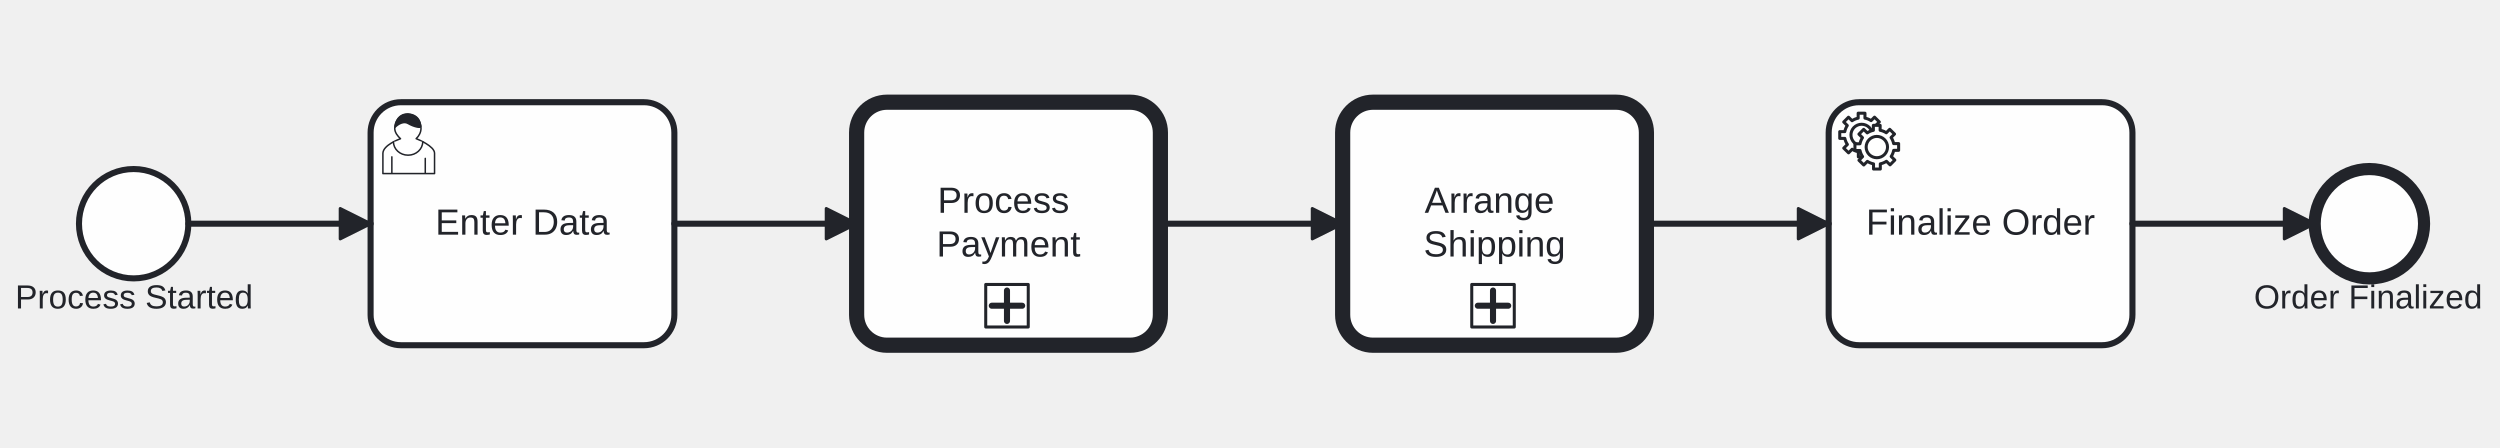
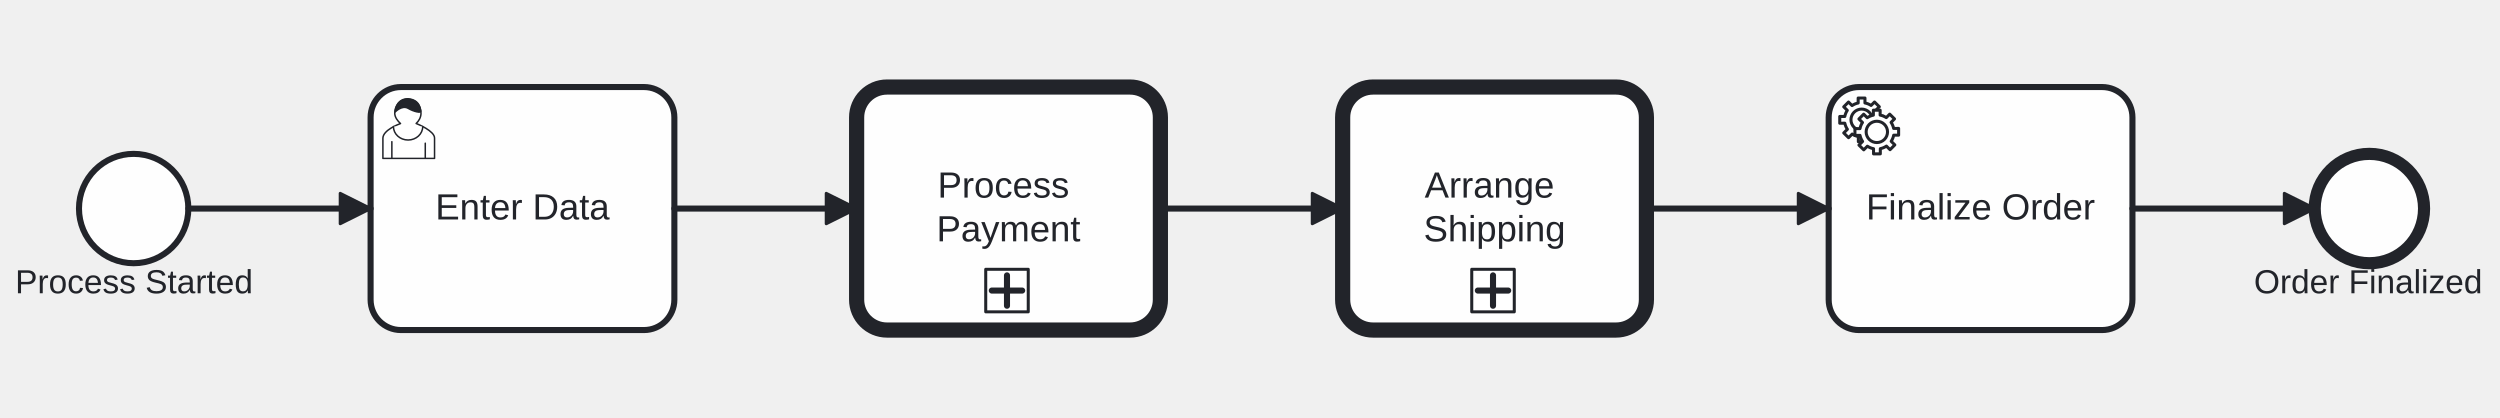
- <svg xmlns="http://www.w3.org/2000/svg" width="989" height="177" viewBox="166 87 823 90" version="1.1">
+ <svg xmlns="http://www.w3.org/2000/svg" width="989" height="165" viewBox="166 75 823 90" version="1.1">
  <g class="djs-group">
-     <g class="djs-element djs-shape" data-element-id="Start" transform="translate(192, 114)" style="display: block;">
+     <g class="djs-element djs-shape" data-element-id="Start" style="display: block;" transform="translate(192, 102)">
      <g class="djs-visual">
        <circle cx="18" cy="18" r="18" style="stroke-linecap: round; stroke-linejoin: round; stroke: hsl(225, 10%, 15%); stroke-width: 2px; fill: white; fill-opacity: 0.95;" />
      </g>
      <rect style="fill: none; stroke-opacity: 0; stroke: white; stroke-width: 15px;" class="djs-hit djs-hit-all" x="0" y="0" width="36" height="36" />
      <circle cx="18" cy="18" r="23" style="fill: none;" class="djs-outline" />
    </g>
  </g>
  <g class="djs-group">
-     <g class="djs-element djs-shape" data-element-id="Start_label" transform="translate(171, 150)" style="display: block;">
-       <g class="djs-visual">
-         <text style="font-family: Arial, sans-serif; font-size: 11px; font-weight: normal; fill: hsl(225, 10%, 15%);" lineHeight="1.2" class="djs-label">
-           <tspan x="0" y="9.9">Process Started</tspan>
-         </text>
-       </g>
-       <rect style="fill: none; stroke-opacity: 0; stroke: white; stroke-width: 15px;" class="djs-hit djs-hit-all" x="0" y="0" width="79" height="14" />
-       <rect x="-5" y="-5" rx="4" width="89" height="24" style="fill: none;" class="djs-outline" />
-     </g>
-   </g>
-   <g class="djs-group">
-     <g class="djs-element djs-shape" data-element-id="EnterData" transform="translate(288, 92)" style="display: block;">
+     <g class="djs-element djs-shape" data-element-id="EnterData" style="display: block;" transform="translate(288, 80)">
      <g class="djs-visual">
        <rect x="0" y="0" width="100" height="80" rx="10" ry="10" style="stroke-linecap: round; stroke-linejoin: round; stroke: hsl(225, 10%, 15%); stroke-width: 2px; fill: white; fill-opacity: 0.95;" />
        <text style="font-family: Arial, sans-serif; font-size: 12px; font-weight: normal; fill: hsl(225, 10%, 15%);" lineHeight="1.2" class="djs-label">
          <tspan x="21.32" y="43.6">Enter Data</tspan>
        </text>
        <path style="fill: white; stroke-linecap: round; stroke-linejoin: round; stroke: hsl(225, 10%, 15%); stroke-width: 0.5px;" d="m 15,12 c 0.909,-0.845 1.594,-2.049 1.594,-3.385 0,-2.554 -1.805,-4.622 -4.357,-4.622 -2.552,0 -4.288,2.068 -4.288,4.622 0,1.348 0.974,2.562 1.896,3.405 -0.529,0.187 -5.669,2.097 -5.794,4.756 v 6.718 h 17 v -6.718 c 0,-2.298 -5.528,-4.595 -6.051,-4.776 zm -8,6 l 0,5.5 m 11,0 l 0,-5" />
        <path style="fill: white; stroke-linecap: round; stroke-linejoin: round; stroke: hsl(225, 10%, 15%); stroke-width: 0.5px;" d="m 15,12 m 2.162,1.009 c 0,2.447 -2.158,4.431 -4.821,4.431 -2.665,0 -4.822,-1.981 -4.822,-4.431 " />
        <path style="fill: hsl(225, 10%, 15%); stroke-linecap: round; stroke-linejoin: round; stroke: hsl(225, 10%, 15%); stroke-width: 0.5px;" d="m 15,12 m -6.9,-3.80 c 0,0 2.251,-2.358 4.274,-1.177 2.024,1.181 4.221,1.537 4.124,0.965 -0.098,-0.57 -0.117,-3.791 -4.191,-4.136 -3.575,0.001 -4.208,3.367 -4.207,4.348 z" />
      </g>
      <rect style="fill: none; stroke-opacity: 0; stroke: white; stroke-width: 15px;" class="djs-hit djs-hit-all" x="0" y="0" width="100" height="80" />
      <rect x="-5" y="-5" rx="14" width="110" height="90" style="fill: none;" class="djs-outline" />
    </g>
  </g>
  <g class="djs-group">
-     <g class="djs-element djs-shape" data-element-id="CallPayment" transform="translate(448, 92)" style="display: block;">
+     <g class="djs-element djs-shape" data-element-id="CallPayment" style="display: block;" transform="translate(448, 80)">
      <g class="djs-visual">
        <rect x="0" y="0" width="100" height="80" rx="10" ry="10" style="stroke-linecap: round; stroke-linejoin: round; stroke: hsl(225, 10%, 15%); stroke-width: 5px; fill: white; fill-opacity: 0.95;" />
        <text style="font-family: Arial, sans-serif; font-size: 12px; font-weight: normal; fill: hsl(225, 10%, 15%);" lineHeight="1.2" class="djs-label">
          <tspan x="26.66" y="36.4">Process </tspan>
          <tspan x="26.324" y="50.8">Payment</tspan>
        </text>
        <rect x="0" y="0" width="14" height="14" rx="0" ry="0" style="stroke-linecap: round; stroke-linejoin: round; stroke: hsl(225, 10%, 15%); stroke-width: 1px; fill: white;" transform="translate(42.5, 60)" />
        <path style="fill: white; stroke-linecap: round; stroke-linejoin: round; stroke: hsl(225, 10%, 15%); stroke-width: 2px;" data-marker="sub-process" d="m42.5,60 m 7,2 l 0,10 m -5,-5 l 10,0" />
      </g>
      <rect style="fill: none; stroke-opacity: 0; stroke: white; stroke-width: 15px;" class="djs-hit djs-hit-all" x="0" y="0" width="100" height="80" />
      <rect x="-5" y="-5" rx="14" width="110" height="90" style="fill: none;" class="djs-outline" />
    </g>
  </g>
  <g class="djs-group">
-     <g class="djs-element djs-shape" data-element-id="CallShipping" transform="translate(608, 92)" style="display: block;">
+     <g class="djs-element djs-shape" data-element-id="CallShipping" style="display: block;" transform="translate(608, 80)">
      <g class="djs-visual">
        <rect x="0" y="0" width="100" height="80" rx="10" ry="10" style="stroke-linecap: round; stroke-linejoin: round; stroke: hsl(225, 10%, 15%); stroke-width: 5px; fill: white; fill-opacity: 0.95;" />
        <text style="font-family: Arial, sans-serif; font-size: 12px; font-weight: normal; fill: hsl(225, 10%, 15%);" lineHeight="1.2" class="djs-label">
          <tspan x="26.99" y="36.4">Arrange </tspan>
          <tspan x="26.654" y="50.8">Shipping</tspan>
        </text>
        <rect x="0" y="0" width="14" height="14" rx="0" ry="0" style="stroke-linecap: round; stroke-linejoin: round; stroke: hsl(225, 10%, 15%); stroke-width: 1px; fill: white;" transform="translate(42.5, 60)" />
        <path style="fill: white; stroke-linecap: round; stroke-linejoin: round; stroke: hsl(225, 10%, 15%); stroke-width: 2px;" data-marker="sub-process" d="m42.5,60 m 7,2 l 0,10 m -5,-5 l 10,0" />
      </g>
      <rect style="fill: none; stroke-opacity: 0; stroke: white; stroke-width: 15px;" class="djs-hit djs-hit-all" x="0" y="0" width="100" height="80" />
      <rect x="-5" y="-5" rx="14" width="110" height="90" style="fill: none;" class="djs-outline" />
    </g>
  </g>
  <g class="djs-group">
-     <g class="djs-element djs-shape" data-element-id="Finalize" transform="translate(768, 92)" style="display: block;">
+     <g class="djs-element djs-shape" data-element-id="Finalize" style="display: block;" transform="translate(768, 80)">
      <g class="djs-visual">
        <rect x="0" y="0" width="100" height="80" rx="10" ry="10" style="stroke-linecap: round; stroke-linejoin: round; stroke: hsl(225, 10%, 15%); stroke-width: 2px; fill: white; fill-opacity: 0.95;" />
        <text style="font-family: Arial, sans-serif; font-size: 12px; font-weight: normal; fill: hsl(225, 10%, 15%);" lineHeight="1.2" class="djs-label">
          <tspan x="12.326" y="43.6">Finalize Order</tspan>
        </text>
        <circle cx="5" cy="5" r="5" style="stroke-linecap: round; stroke-linejoin: round; stroke: none; stroke-width: 2px; fill: white;" transform="translate(6, 6)" />
        <path style="fill: white; stroke-linecap: round; stroke-linejoin: round; stroke: hsl(225, 10%, 15%); stroke-width: 1px;" d="m 12,18 v -1.713 c 0.352,-0.07 0.704,-0.178 1.048,-0.321 0.344,-0.145 0.666,-0.321 0.966,-0.521 l 1.194,1.18 1.567,-1.577 -1.195,-1.18 c 0.403,-0.614 0.683,-1.299 0.825,-2.018 l 1.622,-0.01 v -2.22 l -1.637,0.01 c -0.073,-0.352 -0.178,-0.7 -0.324,-1.044 -0.145,-0.344 -0.321,-0.664 -0.523,-0.962 l 1.131,-1.136 -1.583,-1.563 -1.13,1.136 c -0.614,-0.401 -1.303,-0.681 -2.023,-0.822 l 0.009,-1.619 h -2.241 l 0.004,1.631 c -0.354,0.074 -0.705,0.18 -1.05,0.324 -0.344,0.144 -0.665,0.321 -0.964,0.52 l -1.17,-1.158 -1.567,1.579 1.168,1.157 c -0.403,0.613 -0.683,1.298 -0.825,2.017 l -1.659,0.003 v 2.222 l 1.672,-0.006 c 0.073,0.351 0.18,0.702 0.324,1.045 0.145,0.344 0.321,0.664 0.523,0.961 l -1.199,1.197 1.584,1.56 1.196,-1.193 c 0.614,0.403 1.303,0.682 2.023,0.823 l 7.19e-4,1.699 h 2.227 z m 0.221,-3.996 c -1.789,0.75 -3.858,-0.093 -4.61,-1.874 -0.752,-1.783 0.091,-3.846 1.88,-4.596 1.788,-0.749 3.857,0.093 4.609,1.874 0.752,1.782 -0.091,3.846 -1.88,4.596 z" />
        <circle cx="5" cy="5" r="5" style="stroke-linecap: round; stroke-linejoin: round; stroke: none; stroke-width: 2px; fill: white;" transform="translate(11, 10)" />
        <path style="fill: white; stroke-linecap: round; stroke-linejoin: round; stroke: hsl(225, 10%, 15%); stroke-width: 1px;" d="m 17,22 v -1.713 c 0.352,-0.07 0.704,-0.178 1.048,-0.321 0.344,-0.145 0.666,-0.321 0.966,-0.521 l 1.194,1.18 1.567,-1.577 -1.195,-1.18 c 0.403,-0.614 0.683,-1.299 0.825,-2.018 l 1.622,-0.01 v -2.22 l -1.637,0.01 c -0.073,-0.352 -0.178,-0.7 -0.324,-1.044 -0.145,-0.344 -0.321,-0.664 -0.523,-0.962 l 1.131,-1.136 -1.583,-1.563 -1.13,1.136 c -0.614,-0.401 -1.303,-0.681 -2.023,-0.822 l 0.009,-1.619 h -2.241 l 0.004,1.631 c -0.354,0.074 -0.705,0.18 -1.05,0.324 -0.344,0.144 -0.665,0.321 -0.964,0.52 l -1.17,-1.158 -1.567,1.579 1.168,1.157 c -0.403,0.613 -0.683,1.298 -0.825,2.017 l -1.659,0.003 v 2.222 l 1.672,-0.006 c 0.073,0.351 0.18,0.702 0.324,1.045 0.145,0.344 0.321,0.664 0.523,0.961 l -1.199,1.197 1.584,1.56 1.196,-1.193 c 0.614,0.403 1.303,0.682 2.023,0.823 l 7.19e-4,1.699 h 2.227 z m 0.221,-3.996 c -1.789,0.75 -3.858,-0.093 -4.61,-1.874 -0.752,-1.783 0.091,-3.846 1.88,-4.596 1.788,-0.749 3.857,0.093 4.609,1.874 0.752,1.782 -0.091,3.846 -1.88,4.596 z" />
      </g>
      <rect style="fill: none; stroke-opacity: 0; stroke: white; stroke-width: 15px;" class="djs-hit djs-hit-all" x="0" y="0" width="100" height="80" />
      <rect x="-5" y="-5" rx="14" width="110" height="90" style="fill: none;" class="djs-outline" />
    </g>
  </g>
  <g class="djs-group">
-     <g class="djs-element djs-shape" data-element-id="End" transform="translate(928, 114)" style="display: block;">
+     <g class="djs-element djs-shape" data-element-id="End" style="display: block;" transform="translate(928, 102)">
      <g class="djs-visual">
        <circle cx="18" cy="18" r="18" style="stroke-linecap: round; stroke-linejoin: round; stroke: hsl(225, 10%, 15%); stroke-width: 4px; fill: white; fill-opacity: 0.95;" />
      </g>
      <rect style="fill: none; stroke-opacity: 0; stroke: white; stroke-width: 15px;" class="djs-hit djs-hit-all" x="0" y="0" width="36" height="36" />
      <circle cx="18" cy="18" r="24" style="fill: none;" class="djs-outline" />
    </g>
  </g>
  <g class="djs-group">
-     <g class="djs-element djs-shape" data-element-id="End_label" transform="translate(908, 150)" style="display: block;">
+     <g class="djs-element djs-shape" data-element-id="Start_label" style="display: block;" transform="translate(171, 138)">
+       <g class="djs-visual">
+         <text style="font-family: Arial, sans-serif; font-size: 11px; font-weight: normal; fill: hsl(225, 10%, 15%);" lineHeight="1.2" class="djs-label">
+           <tspan x="0" y="9.9">Process Started</tspan>
+         </text>
+       </g>
+       <rect style="fill: none; stroke-opacity: 0; stroke: white; stroke-width: 15px;" class="djs-hit djs-hit-all" x="0" y="0" width="79" height="14" />
+       <rect x="-5" y="-5" rx="4" width="89" height="24" style="fill: none;" class="djs-outline" />
+     </g>
+   </g>
+   <g class="djs-group">
+     <g class="djs-element djs-shape" data-element-id="End_label" style="display: block;" transform="translate(908, 138)">
      <g class="djs-visual">
        <text style="font-family: Arial, sans-serif; font-size: 11px; font-weight: normal; fill: hsl(225, 10%, 15%);" lineHeight="1.2" class="djs-label">
          <tspan x="0" y="9.9">Order Finalized</tspan>
        </text>
      </g>
      <rect style="fill: none; stroke-opacity: 0; stroke: white; stroke-width: 15px;" class="djs-hit djs-hit-all" x="0" y="0" width="76" height="14" />
      <rect x="-5" y="-5" rx="4" width="86" height="24" style="fill: none;" class="djs-outline" />
    </g>
  </g>
  <g class="djs-group">
    <g class="djs-element djs-connection" data-element-id="Flow1" style="display: block;">
      <g class="djs-visual">
        <defs>
          <marker id="marker-seq-0" viewBox="0 0 20 20" refX="11" refY="10" markerWidth="10" markerHeight="10" orient="auto">
            <path d="M 1 5 L 11 10 L 1 15 Z" style="stroke-linecap: round; stroke-linejoin: round; stroke: hsl(225, 10%, 15%); stroke-width: 1px; fill: hsl(225, 10%, 15%);" />
          </marker>
        </defs>
-         <path style="fill: none; stroke-linecap: round; stroke-linejoin: round; stroke: hsl(225, 10%, 15%); stroke-width: 2px; marker-end: url(#marker-seq-0);" data-corner-radius="5" d="M228,132L288,132" />
+         <path style="fill: none; stroke-linecap: round; stroke-linejoin: round; stroke: hsl(225, 10%, 15%); stroke-width: 2px; marker-end: url(#marker-seq-0);" data-corner-radius="5" d="M228,120L288,120" />
      </g>
-       <path d="M228,132L288,132" style="fill: none; stroke-opacity: 0; stroke: white; stroke-width: 15px;" class="djs-hit djs-hit-stroke" />
-       <rect x="223" y="127" rx="4" width="70" height="10" style="fill: none;" class="djs-outline" />
+       <path d="M228,120L288,120" style="fill: none; stroke-opacity: 0; stroke: white; stroke-width: 15px;" class="djs-hit djs-hit-stroke" />
+       <rect x="223" y="115" rx="4" width="70" height="10" style="fill: none;" class="djs-outline" />
    </g>
  </g>
  <g class="djs-group">
    <g class="djs-element djs-connection" data-element-id="Flow2" style="display: block;">
      <g class="djs-visual">
        <defs>
          <marker id="marker-seq-1" viewBox="0 0 20 20" refX="11" refY="10" markerWidth="10" markerHeight="10" orient="auto">
            <path d="M 1 5 L 11 10 L 1 15 Z" style="stroke-linecap: round; stroke-linejoin: round; stroke: hsl(225, 10%, 15%); stroke-width: 1px; fill: hsl(225, 10%, 15%);" />
          </marker>
        </defs>
-         <path style="fill: none; stroke-linecap: round; stroke-linejoin: round; stroke: hsl(225, 10%, 15%); stroke-width: 2px; marker-end: url(#marker-seq-1);" data-corner-radius="5" d="M388,132L448,132" />
+         <path style="fill: none; stroke-linecap: round; stroke-linejoin: round; stroke: hsl(225, 10%, 15%); stroke-width: 2px; marker-end: url(#marker-seq-1);" data-corner-radius="5" d="M388,120L448,120" />
      </g>
-       <path d="M388,132L448,132" style="fill: none; stroke-opacity: 0; stroke: white; stroke-width: 15px;" class="djs-hit djs-hit-stroke" />
-       <rect x="383" y="127" rx="4" width="70" height="10" style="fill: none;" class="djs-outline" />
+       <path d="M388,120L448,120" style="fill: none; stroke-opacity: 0; stroke: white; stroke-width: 15px;" class="djs-hit djs-hit-stroke" />
+       <rect x="383" y="115" rx="4" width="70" height="10" style="fill: none;" class="djs-outline" />
    </g>
  </g>
  <g class="djs-group">
    <g class="djs-element djs-connection" data-element-id="Flow3" style="display: block;">
      <g class="djs-visual">
        <defs>
          <marker id="marker-seq-2" viewBox="0 0 20 20" refX="11" refY="10" markerWidth="10" markerHeight="10" orient="auto">
            <path d="M 1 5 L 11 10 L 1 15 Z" style="stroke-linecap: round; stroke-linejoin: round; stroke: hsl(225, 10%, 15%); stroke-width: 1px; fill: hsl(225, 10%, 15%);" />
          </marker>
        </defs>
-         <path style="fill: none; stroke-linecap: round; stroke-linejoin: round; stroke: hsl(225, 10%, 15%); stroke-width: 2px; marker-end: url(#marker-seq-2);" data-corner-radius="5" d="M548,132L608,132" />
+         <path style="fill: none; stroke-linecap: round; stroke-linejoin: round; stroke: hsl(225, 10%, 15%); stroke-width: 2px; marker-end: url(#marker-seq-2);" data-corner-radius="5" d="M548,120L608,120" />
      </g>
-       <path d="M548,132L608,132" style="fill: none; stroke-opacity: 0; stroke: white; stroke-width: 15px;" class="djs-hit djs-hit-stroke" />
-       <rect x="543" y="127" rx="4" width="70" height="10" style="fill: none;" class="djs-outline" />
+       <path d="M548,120L608,120" style="fill: none; stroke-opacity: 0; stroke: white; stroke-width: 15px;" class="djs-hit djs-hit-stroke" />
+       <rect x="543" y="115" rx="4" width="70" height="10" style="fill: none;" class="djs-outline" />
    </g>
  </g>
  <g class="djs-group">
    <g class="djs-element djs-connection" data-element-id="Flow4" style="display: block;">
      <g class="djs-visual">
        <defs>
          <marker id="marker-seq-3" viewBox="0 0 20 20" refX="11" refY="10" markerWidth="10" markerHeight="10" orient="auto">
            <path d="M 1 5 L 11 10 L 1 15 Z" style="stroke-linecap: round; stroke-linejoin: round; stroke: hsl(225, 10%, 15%); stroke-width: 1px; fill: hsl(225, 10%, 15%);" />
          </marker>
        </defs>
-         <path style="fill: none; stroke-linecap: round; stroke-linejoin: round; stroke: hsl(225, 10%, 15%); stroke-width: 2px; marker-end: url(#marker-seq-3);" data-corner-radius="5" d="M708,132L768,132" />
+         <path style="fill: none; stroke-linecap: round; stroke-linejoin: round; stroke: hsl(225, 10%, 15%); stroke-width: 2px; marker-end: url(#marker-seq-3);" data-corner-radius="5" d="M708,120L768,120" />
      </g>
-       <path d="M708,132L768,132" style="fill: none; stroke-opacity: 0; stroke: white; stroke-width: 15px;" class="djs-hit djs-hit-stroke" />
-       <rect x="703" y="127" rx="4" width="70" height="10" style="fill: none;" class="djs-outline" />
+       <path d="M708,120L768,120" style="fill: none; stroke-opacity: 0; stroke: white; stroke-width: 15px;" class="djs-hit djs-hit-stroke" />
+       <rect x="703" y="115" rx="4" width="70" height="10" style="fill: none;" class="djs-outline" />
    </g>
  </g>
  <g class="djs-group">
    <g class="djs-element djs-connection" data-element-id="Flow5" style="display: block;">
      <g class="djs-visual">
        <defs>
          <marker id="marker-seq-4" viewBox="0 0 20 20" refX="11" refY="10" markerWidth="10" markerHeight="10" orient="auto">
            <path d="M 1 5 L 11 10 L 1 15 Z" style="stroke-linecap: round; stroke-linejoin: round; stroke: hsl(225, 10%, 15%); stroke-width: 1px; fill: hsl(225, 10%, 15%);" />
          </marker>
        </defs>
-         <path style="fill: none; stroke-linecap: round; stroke-linejoin: round; stroke: hsl(225, 10%, 15%); stroke-width: 2px; marker-end: url(#marker-seq-4);" data-corner-radius="5" d="M868,132L928,132" />
+         <path style="fill: none; stroke-linecap: round; stroke-linejoin: round; stroke: hsl(225, 10%, 15%); stroke-width: 2px; marker-end: url(#marker-seq-4);" data-corner-radius="5" d="M868,120L928,120" />
      </g>
-       <path d="M868,132L928,132" style="fill: none; stroke-opacity: 0; stroke: white; stroke-width: 15px;" class="djs-hit djs-hit-stroke" />
-       <rect x="863" y="127" rx="4" width="70" height="10" style="fill: none;" class="djs-outline" />
+       <path d="M868,120L928,120" style="fill: none; stroke-opacity: 0; stroke: white; stroke-width: 15px;" class="djs-hit djs-hit-stroke" />
+       <rect x="863" y="115" rx="4" width="70" height="10" style="fill: none;" class="djs-outline" />
    </g>
  </g>
</svg>
